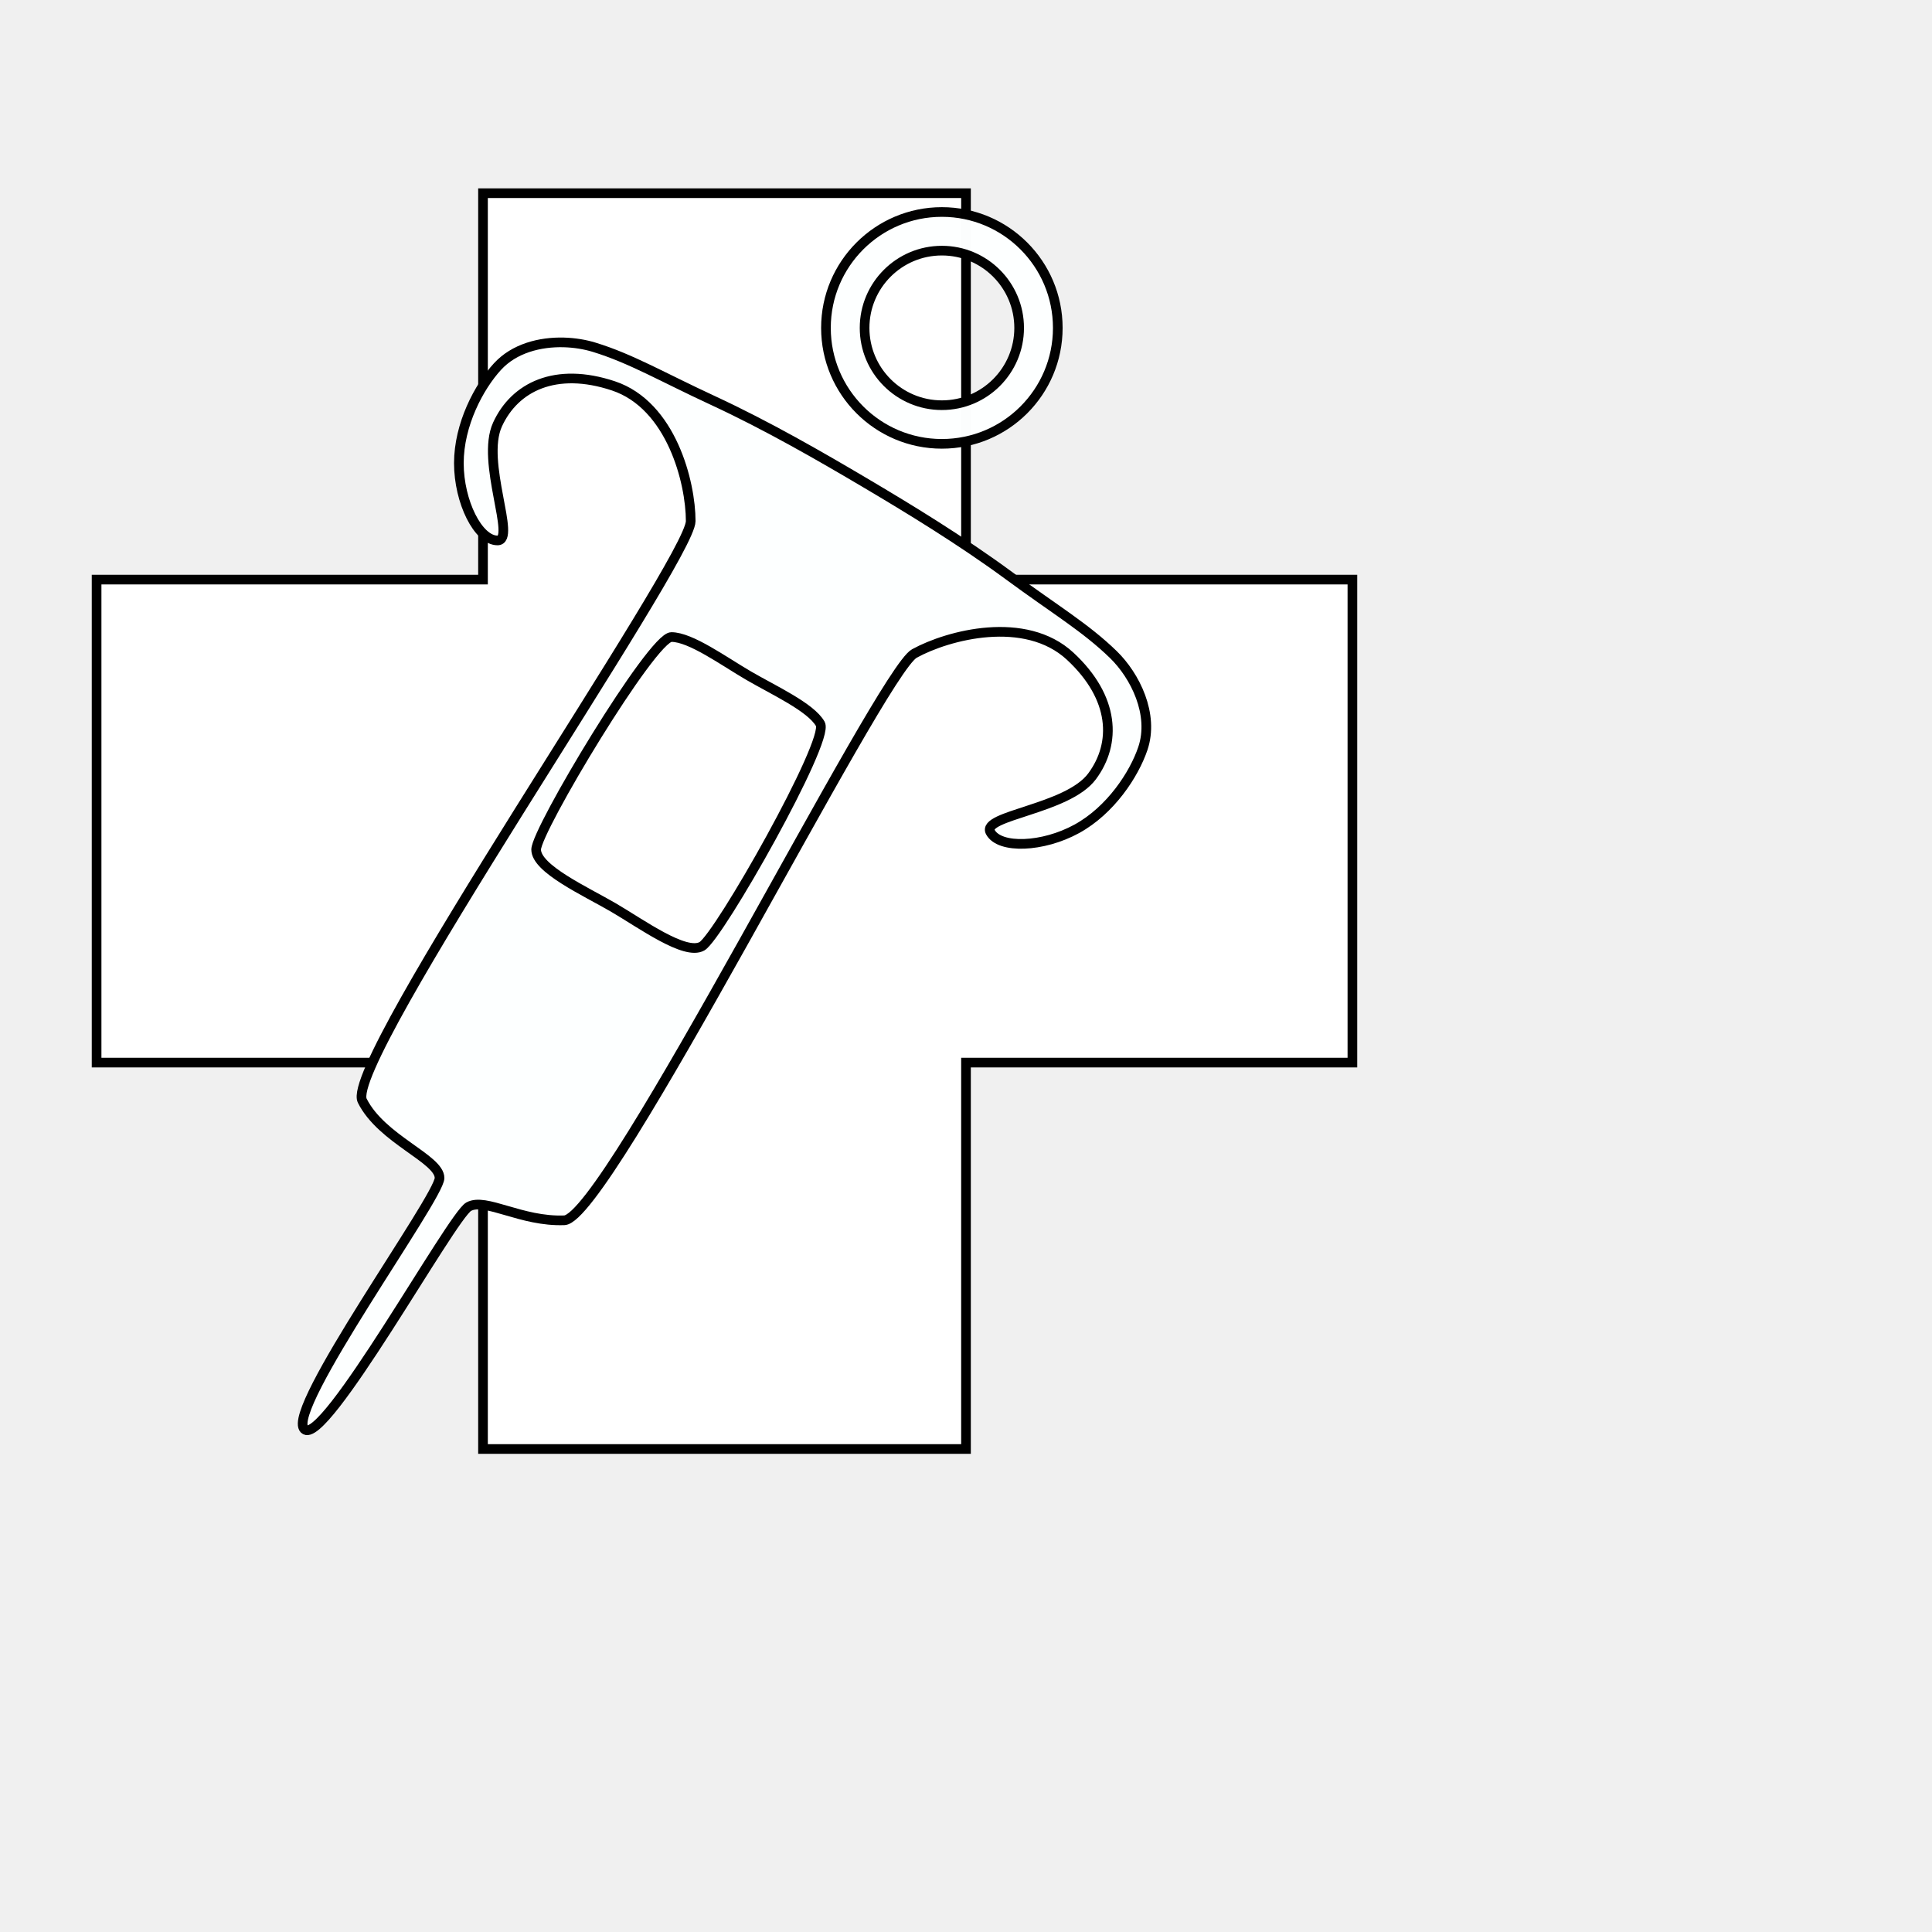
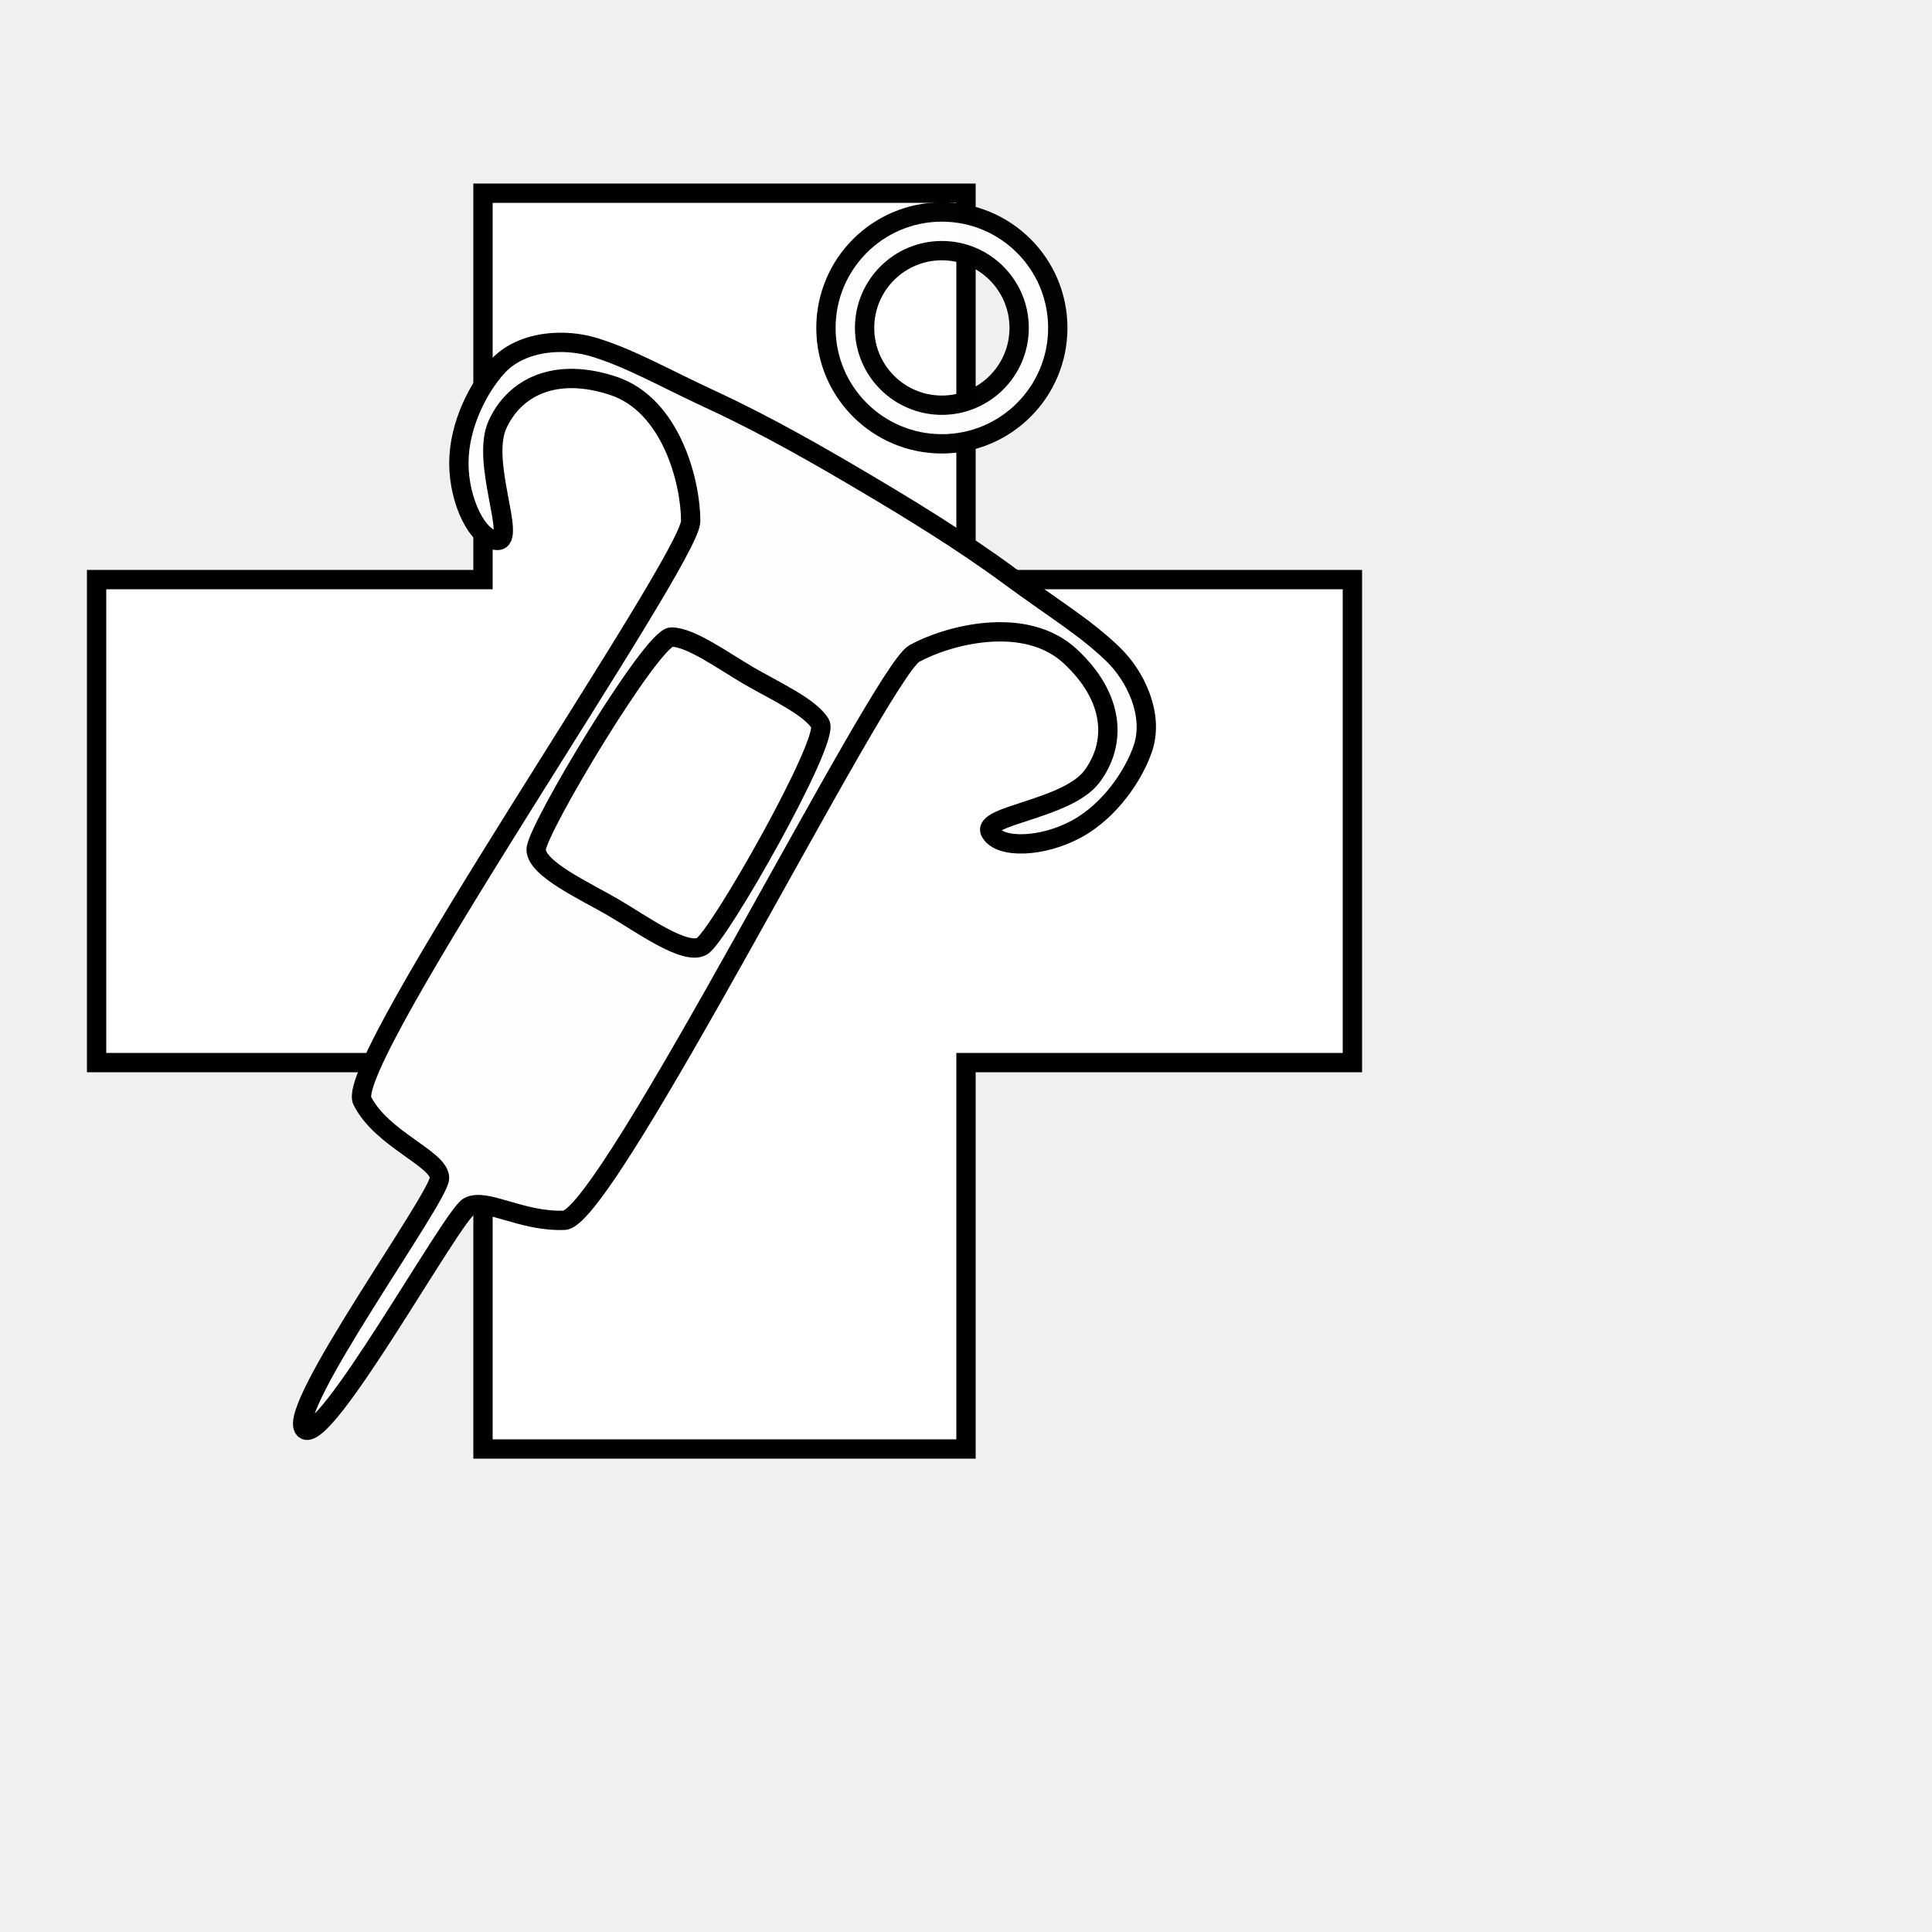
<svg xmlns="http://www.w3.org/2000/svg" version="1.1" id="svg2" width="100" height="100" viewBox="0 0 100 100">
  <defs id="defs6">
    <filter style="color-interpolation-filters:sRGB;" id="filter7822" x="-0.095" y="-0.095" width="1.206" height="1.191">
      <feFlood flood-opacity="0.498" flood-color="rgb(0,0,0)" result="flood" id="feFlood7812" />
      <feComposite in="flood" in2="SourceGraphic" operator="in" result="composite1" id="feComposite7814" />
      <feGaussianBlur in="composite1" stdDeviation="2.5" result="blur" id="feGaussianBlur7816" />
      <feOffset dx="1" dy="0" result="offset" id="feOffset7818" />
      <feComposite in="SourceGraphic" in2="offset" operator="over" result="composite2" id="feComposite7820" />
    </filter>
    <filter style="color-interpolation-filters:sRGB;" id="filter937" x="-0.096" y="-0.096" width="1.192" height="1.192">
      <feFlood flood-opacity="0.498" flood-color="rgb(0,0,0)" result="flood" id="feFlood927" />
      <feComposite in="flood" in2="SourceGraphic" operator="in" result="composite1" id="feComposite929" />
      <feGaussianBlur in="composite1" stdDeviation="2.5" result="blur" id="feGaussianBlur931" />
      <feOffset dx="0" dy="0" result="offset" id="feOffset933" />
      <feComposite in="SourceGraphic" in2="offset" operator="over" result="composite2" id="feComposite935" />
    </filter>
    <filter style="color-interpolation-filters:sRGB;" id="filter10299" x="-0.143" y="-0.099" width="1.286" height="1.198">
      <feFlood flood-opacity="0.498" flood-color="rgb(0,0,0)" result="flood" id="feFlood10289" />
      <feComposite in="flood" in2="SourceGraphic" operator="in" result="composite1" id="feComposite10291" />
      <feGaussianBlur in="composite1" stdDeviation="2.5" result="blur" id="feGaussianBlur10293" />
      <feOffset dx="0" dy="0" result="offset" id="feOffset10295" />
      <feComposite in="SourceGraphic" in2="offset" operator="over" result="composite2" id="feComposite10297" />
    </filter>
  </defs>
  <g id="g8">
-     <path id="rect1525" style="fill:#ffffff;fill-opacity:1;stroke:#000000;stroke-width:0.5;stroke-opacity:1" d="M 25,10 V 30 H 5 V 55 H 25 V 75 H 50 V 55 H 70 V 30 H 50 V 10 Z" />
-     <g id="g10127" transform="translate(-85.24904,-1.027001)">
-       <path id="mirror-path-effect1345-6" style="fill:#fdffff;fill-opacity:1;stroke:#000000;stroke-width:0.5;stroke-linecap:butt;stroke-linejoin:miter;stroke-miterlimit:4;stroke-dasharray:none;stroke-opacity:1" d="M 114.43,18.75 C 113.197,18.718 111.868,19.055 111,20 c -0.957,1.042 -2,3 -2,5 0,2 1,4 2,4 1,-3e-6 -0.886,-4.06 0,-6 0.886,-1.94 3,-3 6,-2 3,1 4,5 4,7 0,2 -18,28 -17,30 1,2 4,3 4,4 0,1 -8,12 -7,13 1,1 7.633,-11.034 8.51,-11.516 0.877,-0.481 2.715,0.791 4.949,0.705 2.234,-0.086 16.366,-28.376 18.119,-29.338 1.753,-0.962 5.74,-2.01 8.061,0.139 2.32,2.149 2.407,4.512 1.133,6.223 -1.274,1.711 -5.741,2.01 -5.26,2.887 0.481,0.877 2.717,0.79 4.471,-0.172 1.753,-0.962 2.967,-2.818 3.42,-4.158 0.598,-1.769 -0.402,-3.77 -1.529,-4.865 -1.434,-1.394 -3.029,-2.335 -5.377,-4.064 C 134.999,29.001 132.24,27.325 130,26 127.76,24.675 124.964,23.06 122.15,21.756 119.504,20.53 117.912,19.586 116,19 c -0.47,-0.144 -1.01,-0.235 -1.57,-0.25 z M 120,34 c 1,0 2.712,1.249 4,2 1.288,0.751 3.217,1.628 3.709,2.498 0.492,0.87 -5.258,11.016 -6.129,11.508 C 120.71,50.498 118.44,48.84 117,48 c -1.44,-0.84 -4,-2 -4,-3 0,-1 6,-11 7,-11 z" />
-       <path id="path9878" style="opacity:0.99;fill:#fdffff;fill-opacity:1;stroke:#000000;stroke-width:0.5;stroke-miterlimit:4;stroke-dasharray:none" d="m 134,12 a 6,6 0 0 0 -6,6 6,6 0 0 0 6,6 6,6 0 0 0 6,-6 6,6 0 0 0 -6,-6 z m 0,2 a 4,4 0 0 1 4,4 4,4 0 0 1 -4,4 4,4 0 0 1 -4,-4 4,4 0 0 1 4,-4 z" />
+     <path id="rect1525" style="fill:#ffffff;fill-opacity:1;stroke:#000000;stroke-width:1;stroke-opacity:1;stroke-miterlimit:4;stroke-dasharray:none" d="M 25,10 V 30 H 5 V 55 H 25 V 75 H 50 V 55 H 70 V 30 H 50 V 10 Z" />
+     <g id="g10127" transform="translate(-85.24904,-1.027001)" style="stroke-width:1;stroke-miterlimit:4;stroke-dasharray:none">
+       <path id="mirror-path-effect1345-6" style="fill:#fdffff;fill-opacity:1;stroke:#000000;stroke-width:1;stroke-linecap:butt;stroke-linejoin:miter;stroke-miterlimit:4;stroke-dasharray:none;stroke-opacity:1" d="M 114.43,18.75 C 113.197,18.718 111.868,19.055 111,20 c -0.957,1.042 -2,3 -2,5 0,2 1,4 2,4 1,-3e-6 -0.886,-4.06 0,-6 0.886,-1.94 3,-3 6,-2 3,1 4,5 4,7 0,2 -18,28 -17,30 1,2 4,3 4,4 0,1 -8,12 -7,13 1,1 7.633,-11.034 8.51,-11.516 0.877,-0.481 2.715,0.791 4.949,0.705 2.234,-0.086 16.366,-28.376 18.119,-29.338 1.753,-0.962 5.74,-2.01 8.061,0.139 2.32,2.149 2.407,4.512 1.133,6.223 -1.274,1.711 -5.741,2.01 -5.26,2.887 0.481,0.877 2.717,0.79 4.471,-0.172 1.753,-0.962 2.967,-2.818 3.42,-4.158 0.598,-1.769 -0.402,-3.77 -1.529,-4.865 -1.434,-1.394 -3.029,-2.335 -5.377,-4.064 C 134.999,29.001 132.24,27.325 130,26 127.76,24.675 124.964,23.06 122.15,21.756 119.504,20.53 117.912,19.586 116,19 c -0.47,-0.144 -1.01,-0.235 -1.57,-0.25 z M 120,34 c 1,0 2.712,1.249 4,2 1.288,0.751 3.217,1.628 3.709,2.498 0.492,0.87 -5.258,11.016 -6.129,11.508 C 120.71,50.498 118.44,48.84 117,48 c -1.44,-0.84 -4,-2 -4,-3 0,-1 6,-11 7,-11 z" />
+       <path id="path9878" style="opacity:0.99;fill:#fdffff;fill-opacity:1;stroke:#000000;stroke-width:1;stroke-miterlimit:4;stroke-dasharray:none" d="m 134,12 a 6,6 0 0 0 -6,6 6,6 0 0 0 6,6 6,6 0 0 0 6,-6 6,6 0 0 0 -6,-6 z m 0,2 a 4,4 0 0 1 4,4 4,4 0 0 1 -4,4 4,4 0 0 1 -4,-4 4,4 0 0 1 4,-4 z" />
    </g>
  </g>
</svg>
